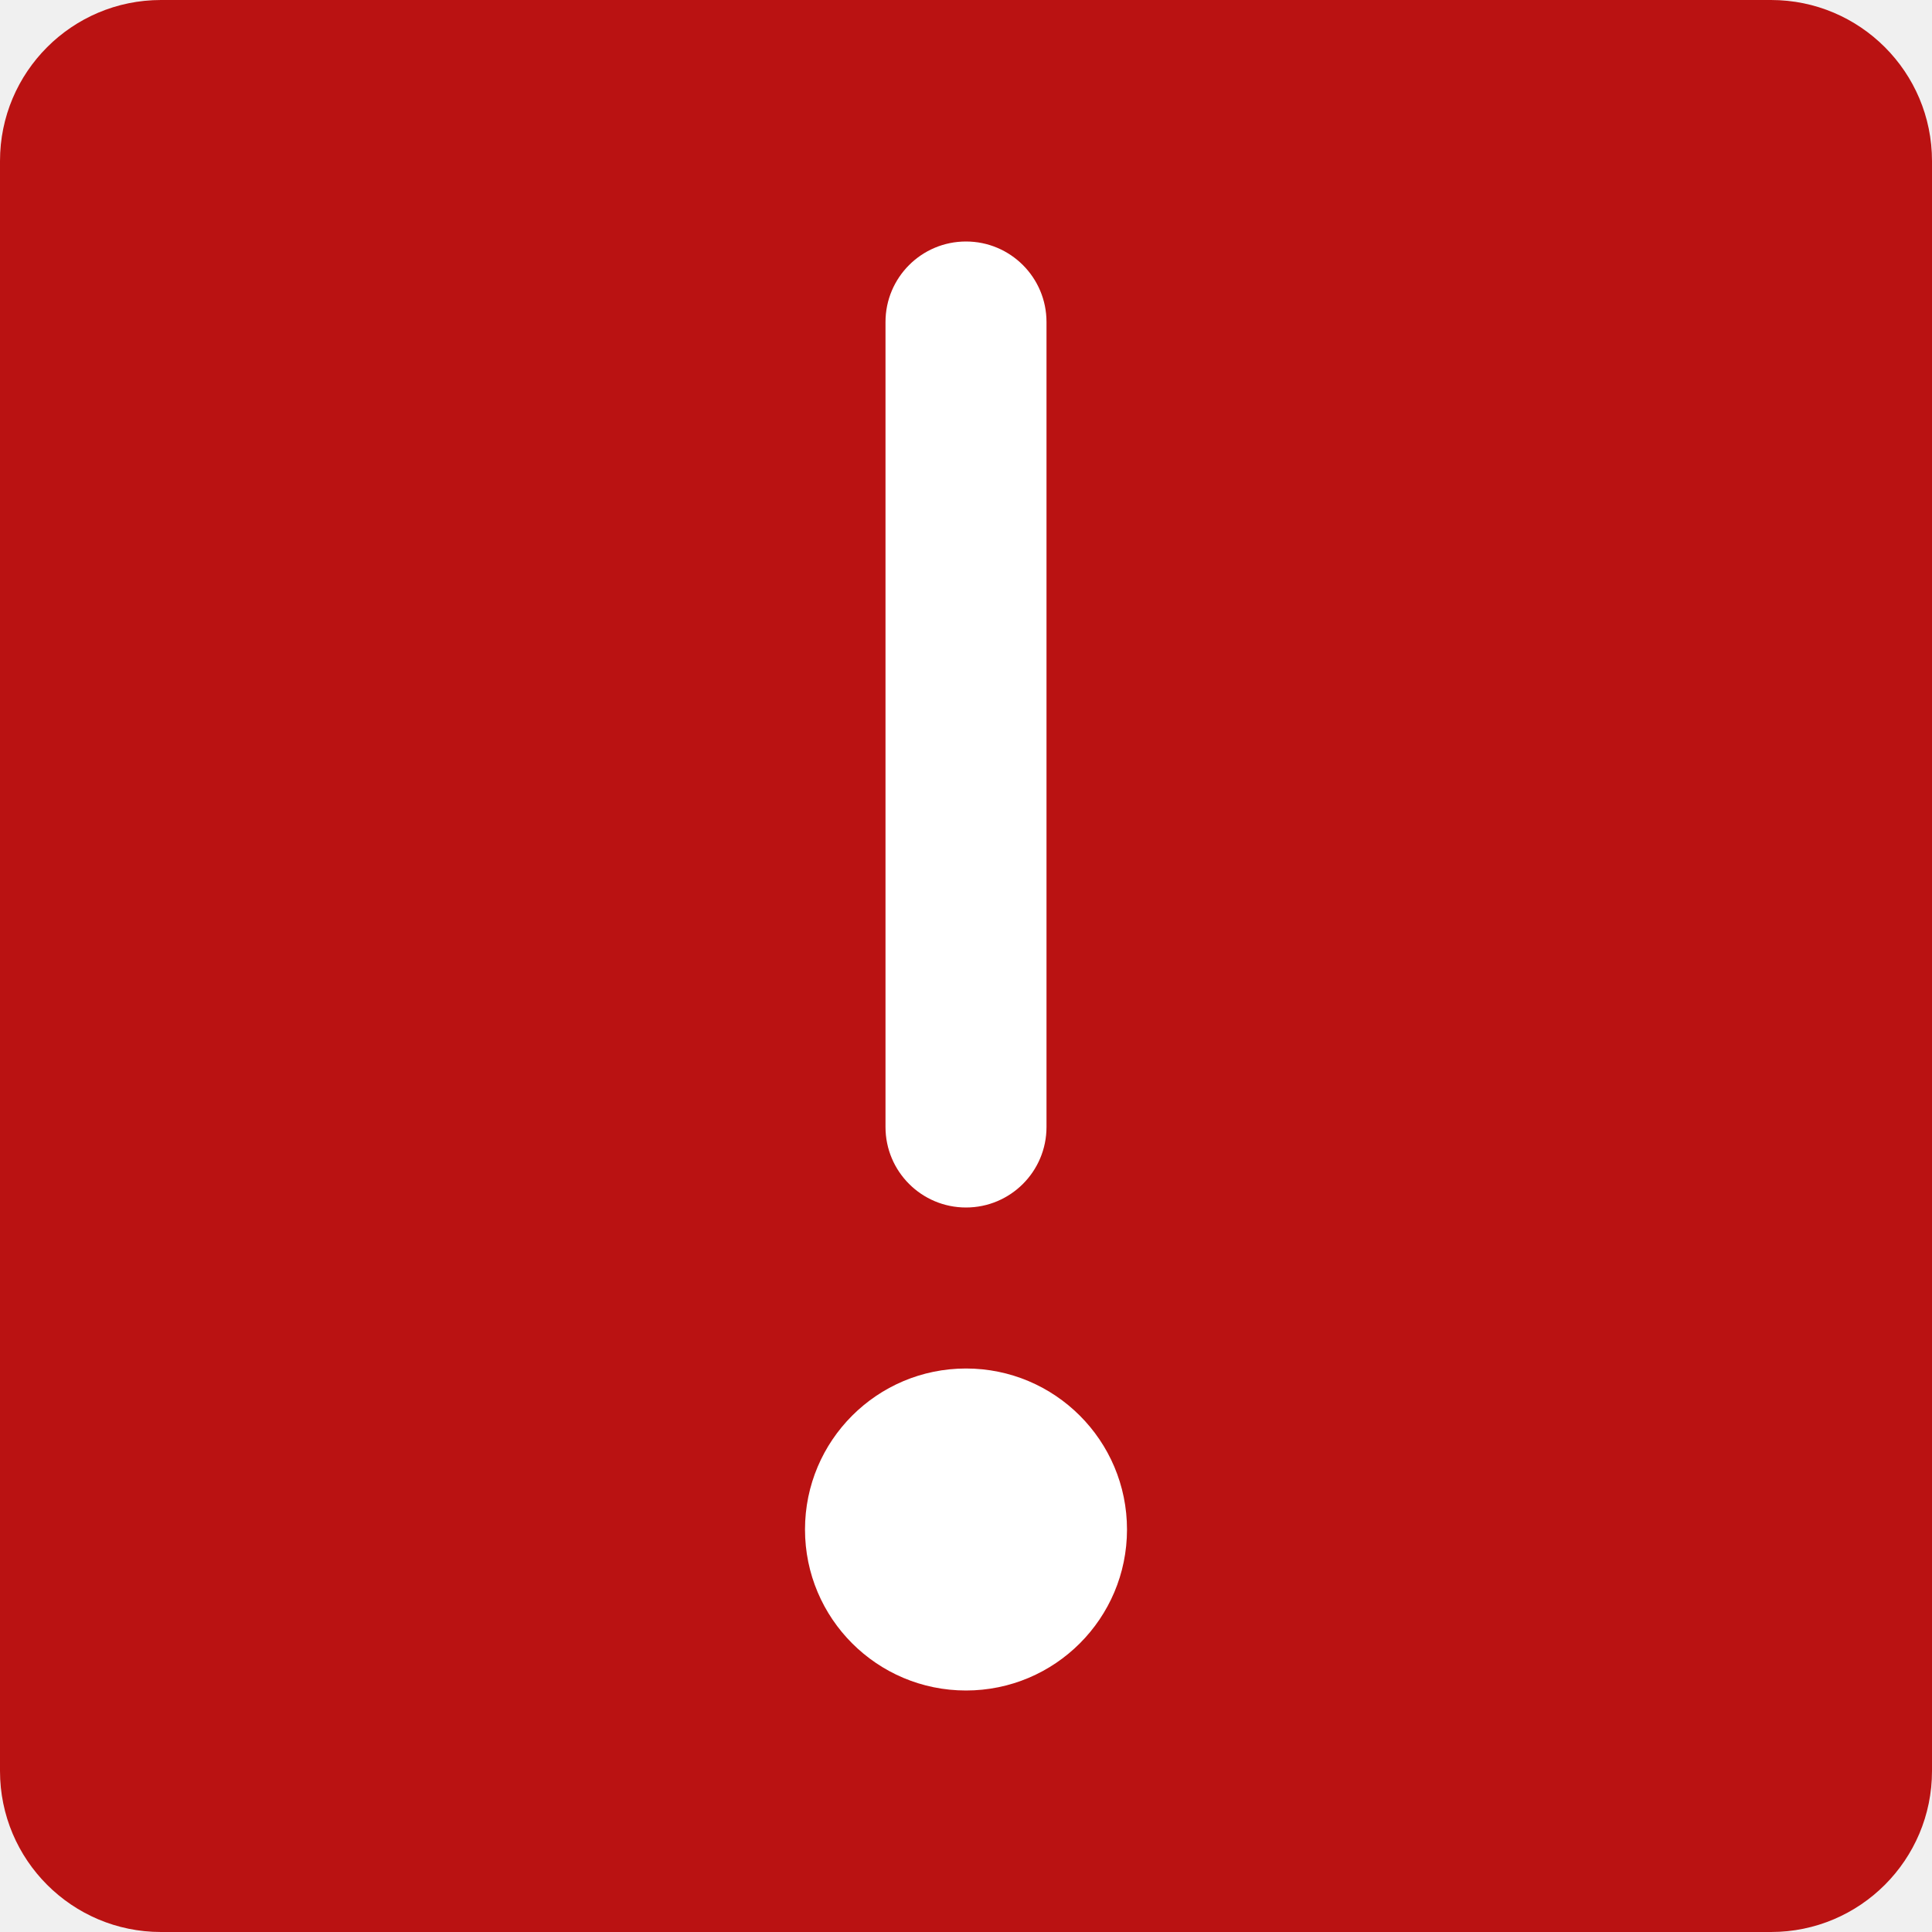
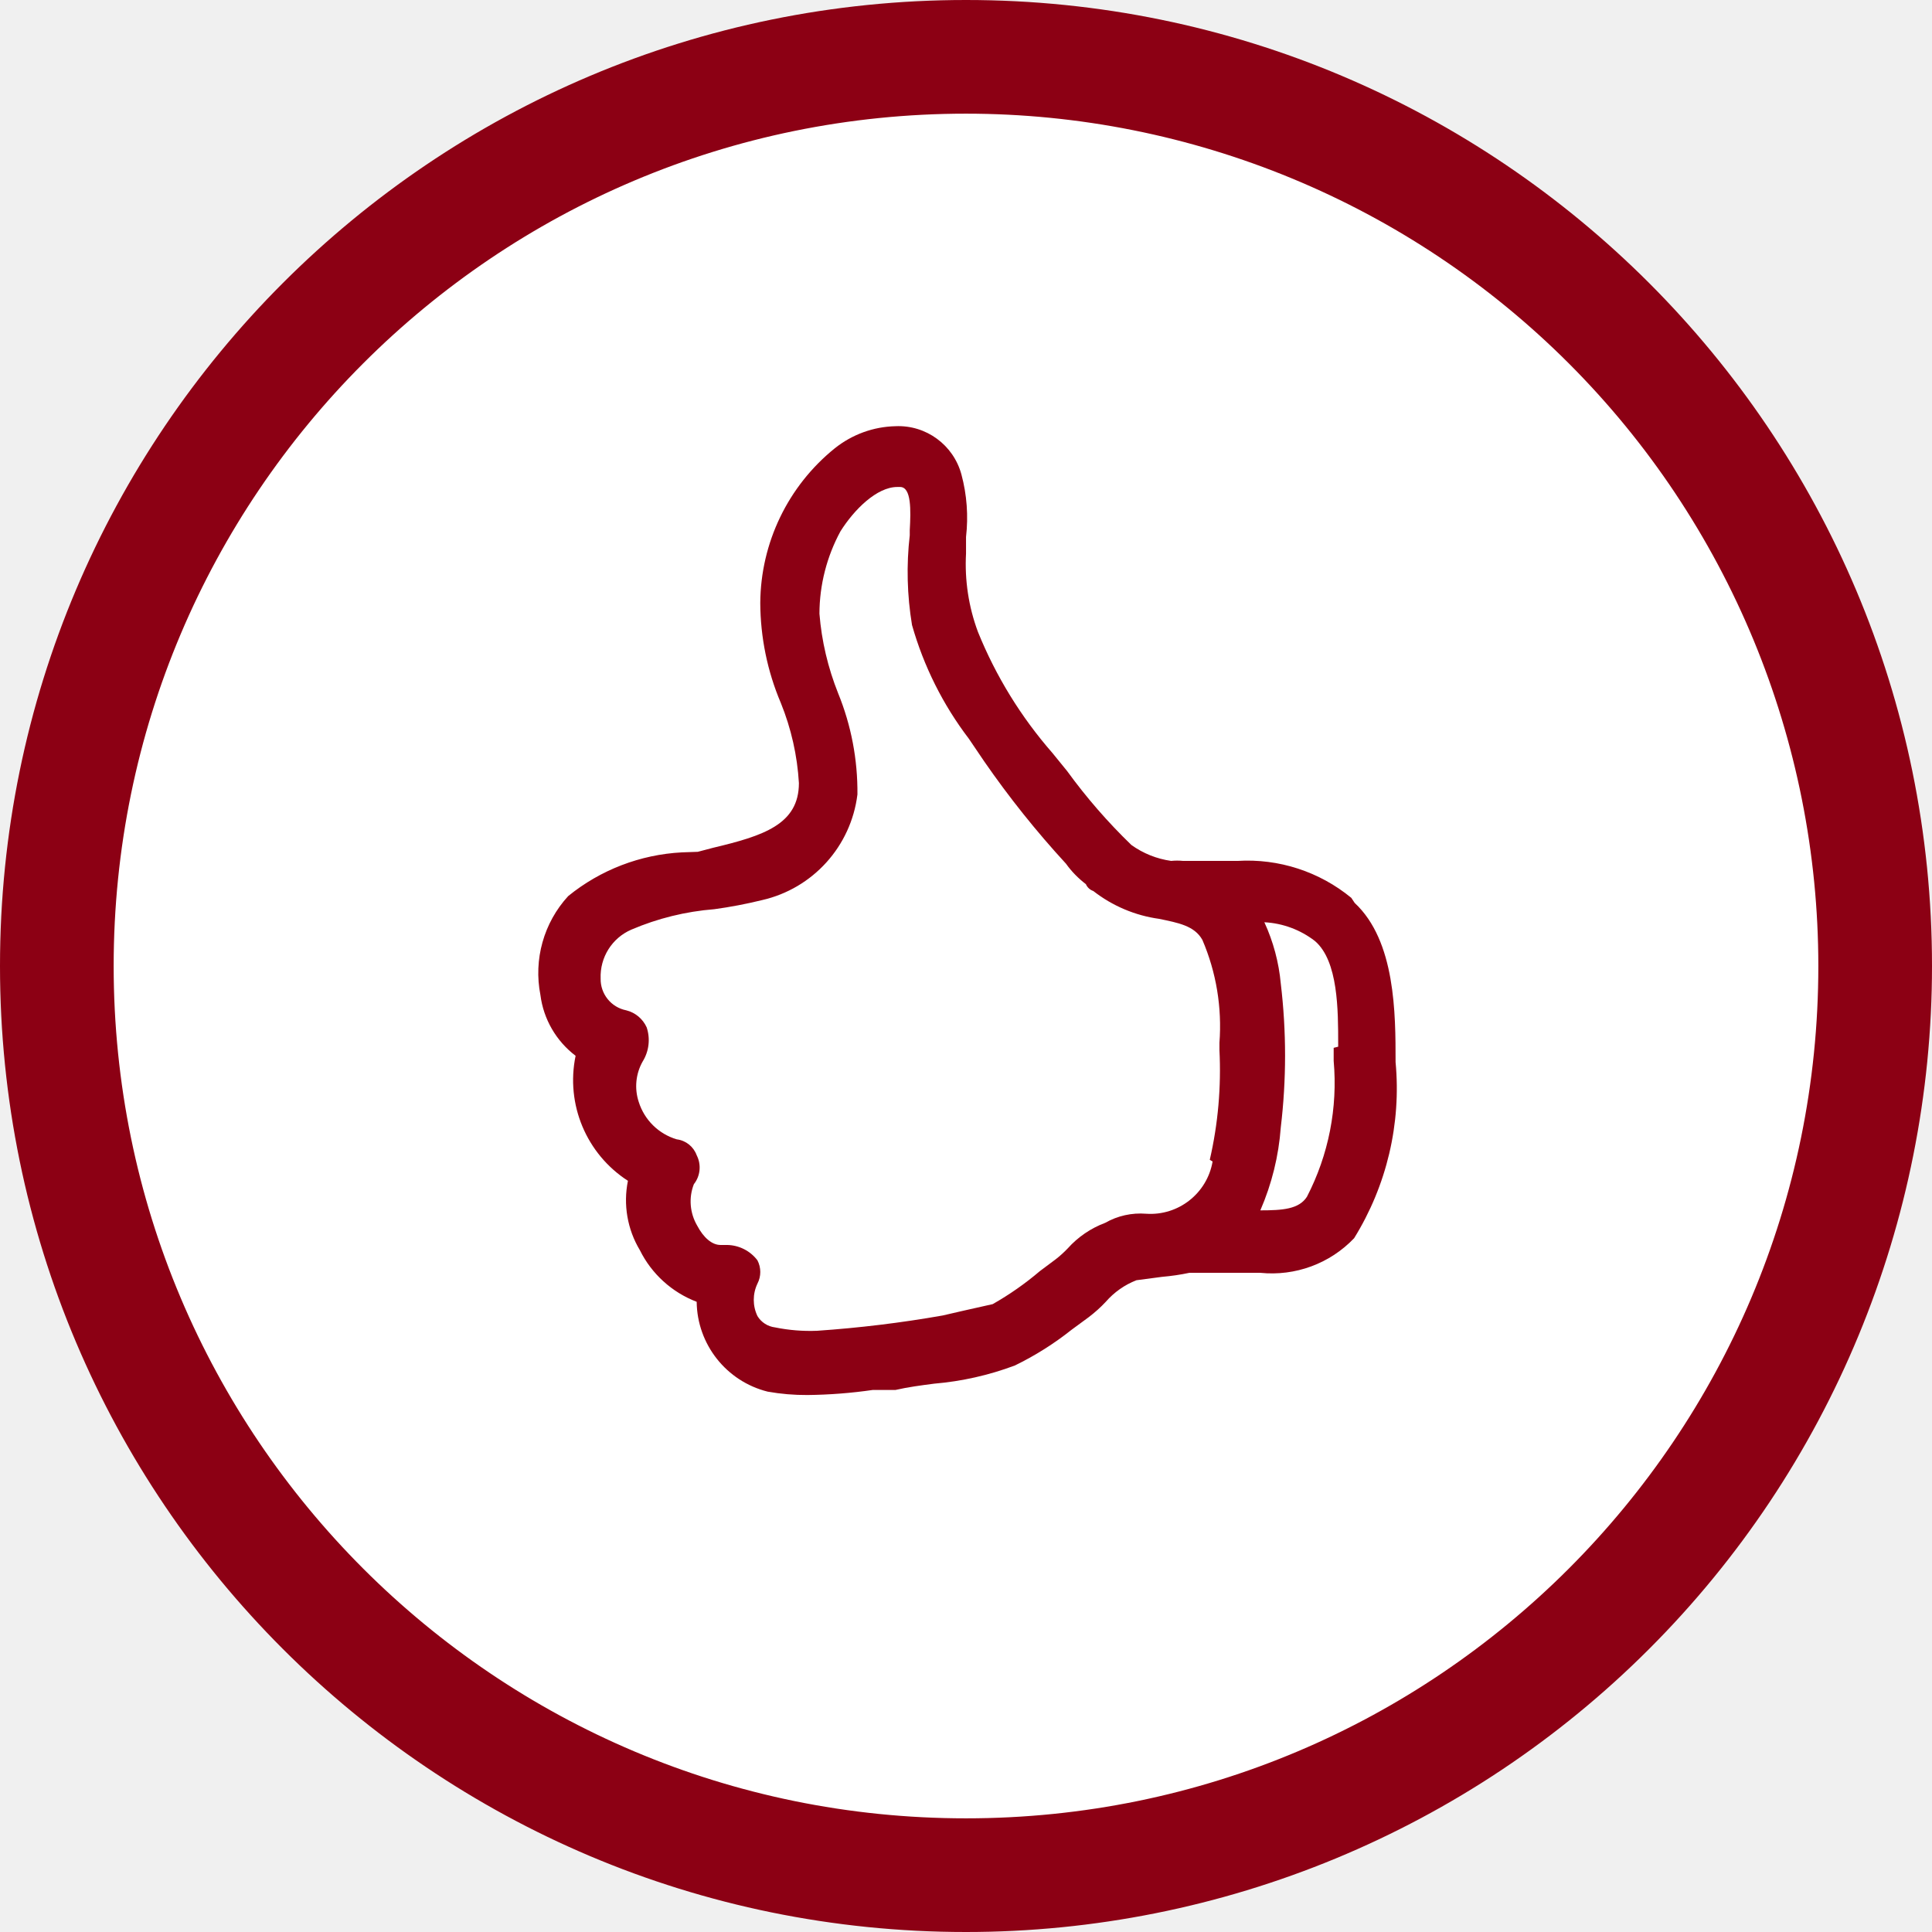
- <svg xmlns="http://www.w3.org/2000/svg" width="24" height="24" viewBox="0 0 24 24">
-   <g fill="none" fill-rule="evenodd">
-     <rect width="24" height="24" fill="#BA1212" rx="2" />
-     <rect width="2" height="12" x="11" y="3" fill="#FFF" rx="1" />
-     <circle cx="12" cy="19" r="2" fill="#FFF" />
+ <svg xmlns="http://www.w3.org/2000/svg" width="24px" height="24px" viewBox="0 0 24 24" version="1.1">
+   <g id="hit_miele-_1_">
+     <path d="M11.294 0C17.532 3.13475e-16 22.588 5.057 22.588 11.294C22.588 17.532 17.532 22.588 11.294 22.588C5.057 22.588 7.83687e-16 17.532 0 11.294C-7.83687e-16 5.057 5.057 1.09716e-15 11.294 0Z" transform="translate(0.7058716 0.7058106)" id="Path" fill="#FFFFFF" stroke="none" />
+     <path d="M0 12C0 18.627 5.373 24 12 24C15.183 24 18.235 22.736 20.485 20.485C22.736 18.235 24 15.183 24 12C24 5.373 18.627 0 12 0C5.373 0 0 5.373 0 12ZM1.412 12C1.412 6.152 6.152 1.412 12 1.412C14.808 1.412 17.501 2.527 19.487 4.513C21.473 6.499 22.588 9.192 22.588 12C22.588 17.848 17.848 22.588 12 22.588C6.152 22.588 1.412 17.848 1.412 12Z" id="Shape" fill="#8C0014" fill-rule="evenodd" stroke="none" />
+     <path d="M8.688 5.401C9.199 5.37 9.704 5.534 10.1 5.86L10.142 5.923C10.65 6.396 10.65 7.3 10.65 7.9C10.722 8.666 10.54 9.434 10.135 10.088C9.834 10.404 9.404 10.562 8.97 10.518L8.088 10.518C7.976 10.542 7.863 10.558 7.749 10.568L7.431 10.61C7.284 10.667 7.154 10.759 7.05 10.878C6.985 10.948 6.914 11.011 6.838 11.069L6.627 11.224C6.408 11.398 6.172 11.547 5.921 11.669C5.599 11.79 5.261 11.866 4.918 11.895C4.756 11.916 4.594 11.937 4.438 11.973L4.156 11.973C3.887 12.012 3.616 12.033 3.344 12.036C3.179 12.037 3.013 12.023 2.85 11.994C2.337 11.866 1.974 11.407 1.968 10.878C1.66 10.76 1.408 10.531 1.262 10.236C1.107 9.978 1.054 9.67 1.114 9.375C0.597 9.041 0.339 8.424 0.464 7.822C0.223 7.639 0.065 7.367 0.027 7.067C-0.06 6.626 0.068 6.169 0.372 5.838C0.773 5.512 1.268 5.322 1.784 5.295L1.982 5.288L2.172 5.238C2.794 5.09 3.238 4.949 3.238 4.434C3.218 4.092 3.142 3.756 3.013 3.438C2.846 3.045 2.76 2.623 2.758 2.196C2.763 1.45 3.102 0.745 3.683 0.276C3.898 0.104 4.163 0.007 4.438 0.001C4.818 -0.016 5.158 0.234 5.257 0.601C5.325 0.854 5.344 1.117 5.314 1.377L5.314 1.582C5.296 1.913 5.346 2.245 5.462 2.556C5.684 3.105 5.997 3.614 6.387 4.06L6.57 4.285C6.809 4.614 7.076 4.921 7.368 5.203C7.514 5.308 7.684 5.376 7.862 5.401C7.911 5.396 7.961 5.396 8.01 5.401L8.688 5.401ZM8.377 9.135C8.309 9.531 7.952 9.812 7.551 9.784C7.374 9.77 7.197 9.809 7.043 9.897C6.864 9.964 6.704 10.073 6.577 10.215C6.531 10.263 6.482 10.308 6.429 10.349L6.231 10.497C6.049 10.652 5.853 10.789 5.645 10.907L5.271 10.991L5.024 11.048C4.508 11.139 3.987 11.202 3.464 11.238C3.289 11.245 3.114 11.231 2.942 11.196C2.851 11.185 2.77 11.133 2.723 11.055C2.662 10.928 2.662 10.78 2.723 10.652C2.77 10.562 2.77 10.454 2.723 10.363C2.633 10.244 2.492 10.173 2.342 10.172L2.264 10.172C2.158 10.172 2.053 10.081 1.975 9.933C1.883 9.776 1.867 9.586 1.933 9.417C2.014 9.315 2.028 9.174 1.968 9.057C1.929 8.95 1.834 8.874 1.721 8.86C1.495 8.793 1.318 8.618 1.248 8.394C1.193 8.227 1.211 8.045 1.297 7.893C1.376 7.766 1.394 7.61 1.347 7.469C1.299 7.363 1.206 7.285 1.093 7.257C0.905 7.22 0.771 7.053 0.775 6.862C0.765 6.6 0.916 6.359 1.156 6.255C1.483 6.115 1.832 6.029 2.187 6.001C2.386 5.974 2.584 5.936 2.78 5.888C3.412 5.744 3.886 5.219 3.965 4.575C3.969 4.144 3.888 3.717 3.725 3.318C3.599 3.002 3.52 2.669 3.493 2.33C3.494 1.973 3.584 1.621 3.754 1.307C3.923 1.038 4.205 0.756 4.46 0.756L4.495 0.756C4.636 0.756 4.629 1.045 4.615 1.293L4.615 1.356C4.572 1.727 4.582 2.103 4.643 2.471C4.788 2.982 5.027 3.461 5.349 3.883L5.54 4.165C5.849 4.612 6.188 5.036 6.556 5.436C6.625 5.533 6.709 5.618 6.803 5.69C6.82 5.73 6.854 5.761 6.895 5.775C7.132 5.96 7.415 6.08 7.714 6.121C7.947 6.17 8.151 6.205 8.25 6.382C8.423 6.785 8.495 7.223 8.462 7.66L8.462 7.751C8.485 8.209 8.445 8.667 8.342 9.114L8.377 9.135ZM9.881 7.885L9.881 7.723L9.937 7.709L9.937 7.68C9.937 7.257 9.938 6.644 9.648 6.396C9.467 6.256 9.248 6.175 9.02 6.163C9.131 6.404 9.2 6.662 9.224 6.925C9.295 7.519 9.295 8.118 9.224 8.711C9.198 9.067 9.112 9.415 8.97 9.742C9.245 9.742 9.45 9.728 9.549 9.573C9.818 9.053 9.933 8.468 9.881 7.885Z" transform="translate(6.68634 5.293457)" id="Shape" fill="#8C0014" fill-rule="evenodd" stroke="none" />
  </g>
</svg>
